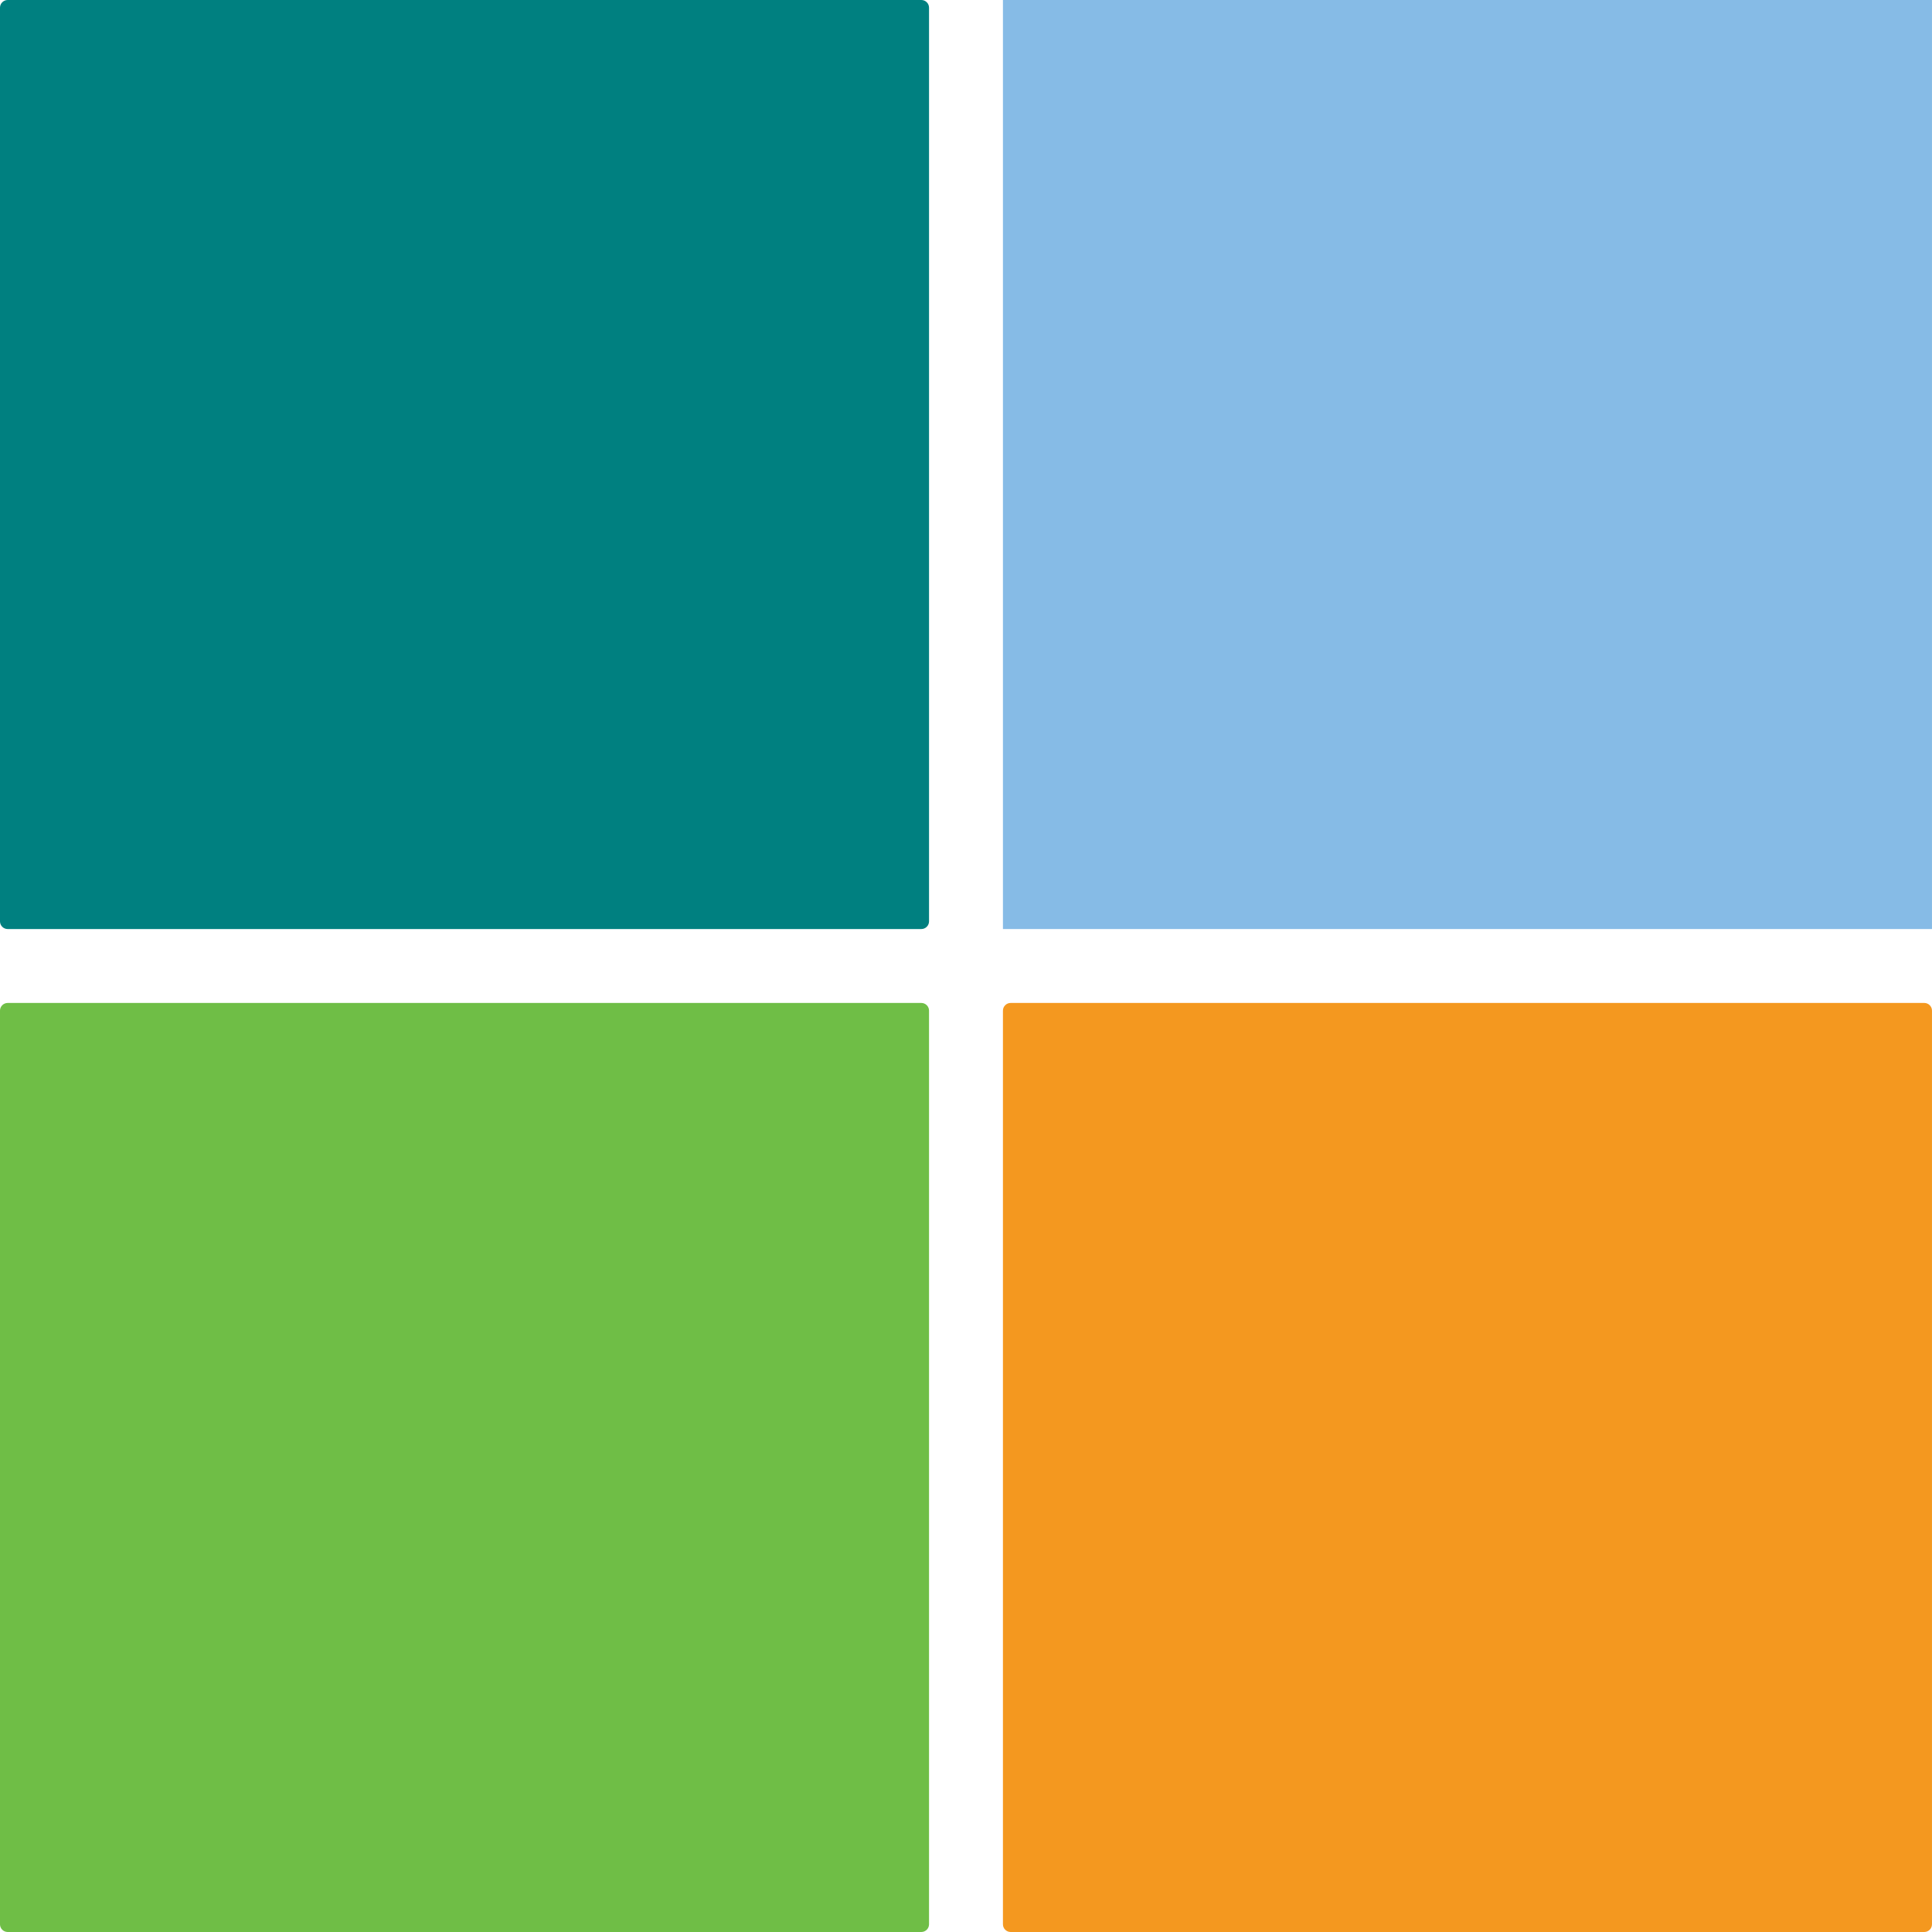
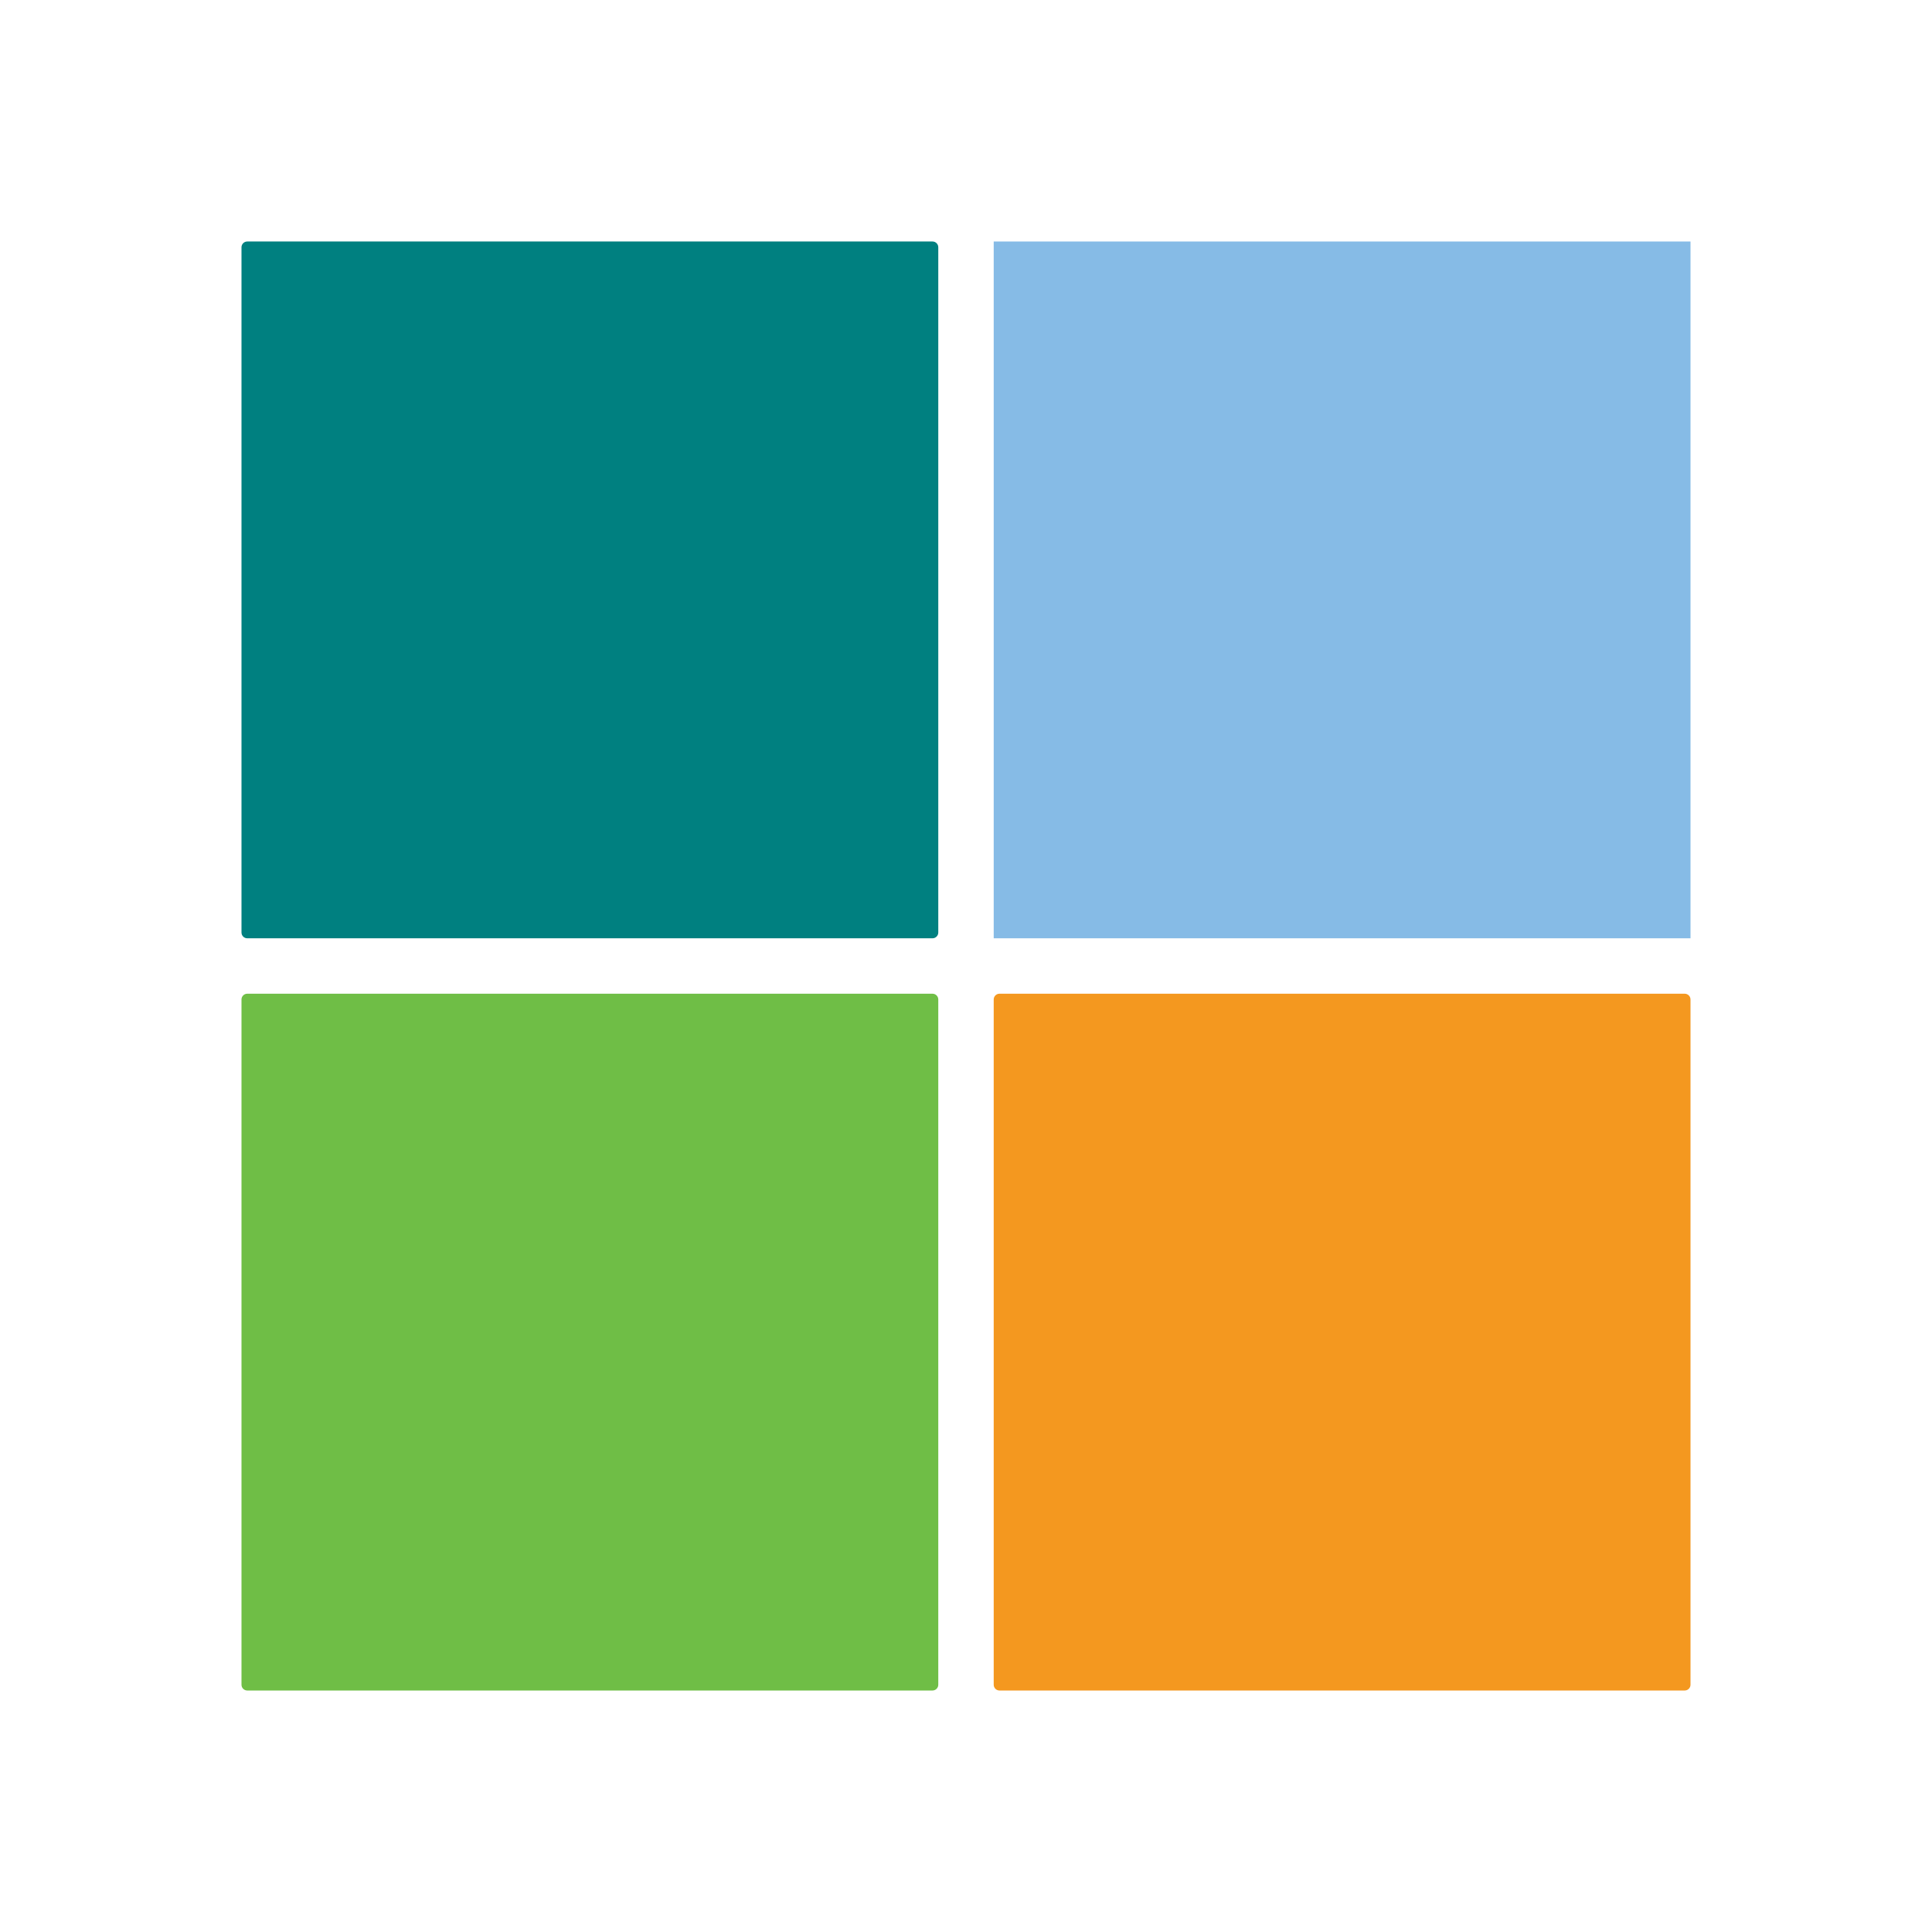
- <svg xmlns="http://www.w3.org/2000/svg" width="69.17mm" height="69.17mm" viewBox="0 0 69.17 69.17" version="1.1" id="svg8">
+ <svg xmlns="http://www.w3.org/2000/svg" width="128mm" height="128mm" viewBox="0 0 128 128" version="1.1" id="svg8">
  <defs id="defs2" />
-   <g id="layer1" transform="translate(-9.071428,-9.738096)">
-     <rect style="fill:#008080;fill-opacity:1;stroke:none;stroke-width:0.265;stroke-opacity:1" id="rect4485" width="33.262" height="33.262" x="9.071" y="9.738" ry="0.276" />
-     <rect style="fill:#6fbe46;fill-opacity:1;stroke:none;stroke-width:0.265;stroke-opacity:1" id="rect4485-2" width="33.262" height="33.262" x="9.071" y="45.646" ry="0.276" />
-     <rect style="fill:#f4981f;fill-opacity:1;stroke:none;stroke-width:0.265;stroke-opacity:1" id="rect4485-6-9" width="33.262" height="33.262" x="44.979" y="45.646" ry="0.276" />
-     <path style="fill:#7eb7e4;fill-opacity:0.941;stroke:none;stroke-width:0.774;stroke-opacity:1" d="M 44.979,26.369 V 9.738 H 61.61 78.241 V 26.369 43 H 61.61 44.979 Z" id="path4520" />
+   <g id="layer1" transform="translate(-9.071429,49.09226)">
+     <g id="g4498" transform="matrix(1.387892,0,0,1.387892,12.48127,-46.60768)">
+       <rect ry="0.276" y="9.738" x="9.071" height="33.262" width="33.262" id="rect4485" style="fill:#008080;fill-opacity:1;stroke:none;stroke-width:0.265;stroke-opacity:1" />
+       <rect ry="0.276" y="45.646" x="9.071" height="33.262" width="33.262" id="rect4485-2" style="fill:#6fbe46;fill-opacity:1;stroke:none;stroke-width:0.265;stroke-opacity:1" />
+       <rect ry="0.276" y="45.646" x="44.979" height="33.262" width="33.262" id="rect4485-6-9" style="fill:#f4981f;fill-opacity:1;stroke:none;stroke-width:0.265;stroke-opacity:1" />
+       <path id="path4520" d="M 44.979,26.369 V 9.738 H 61.61 78.241 V 26.369 43 H 61.61 44.979 Z" style="fill:#7eb7e4;fill-opacity:0.941;stroke:none;stroke-width:0.774;stroke-opacity:1" />
+     </g>
  </g>
</svg>
